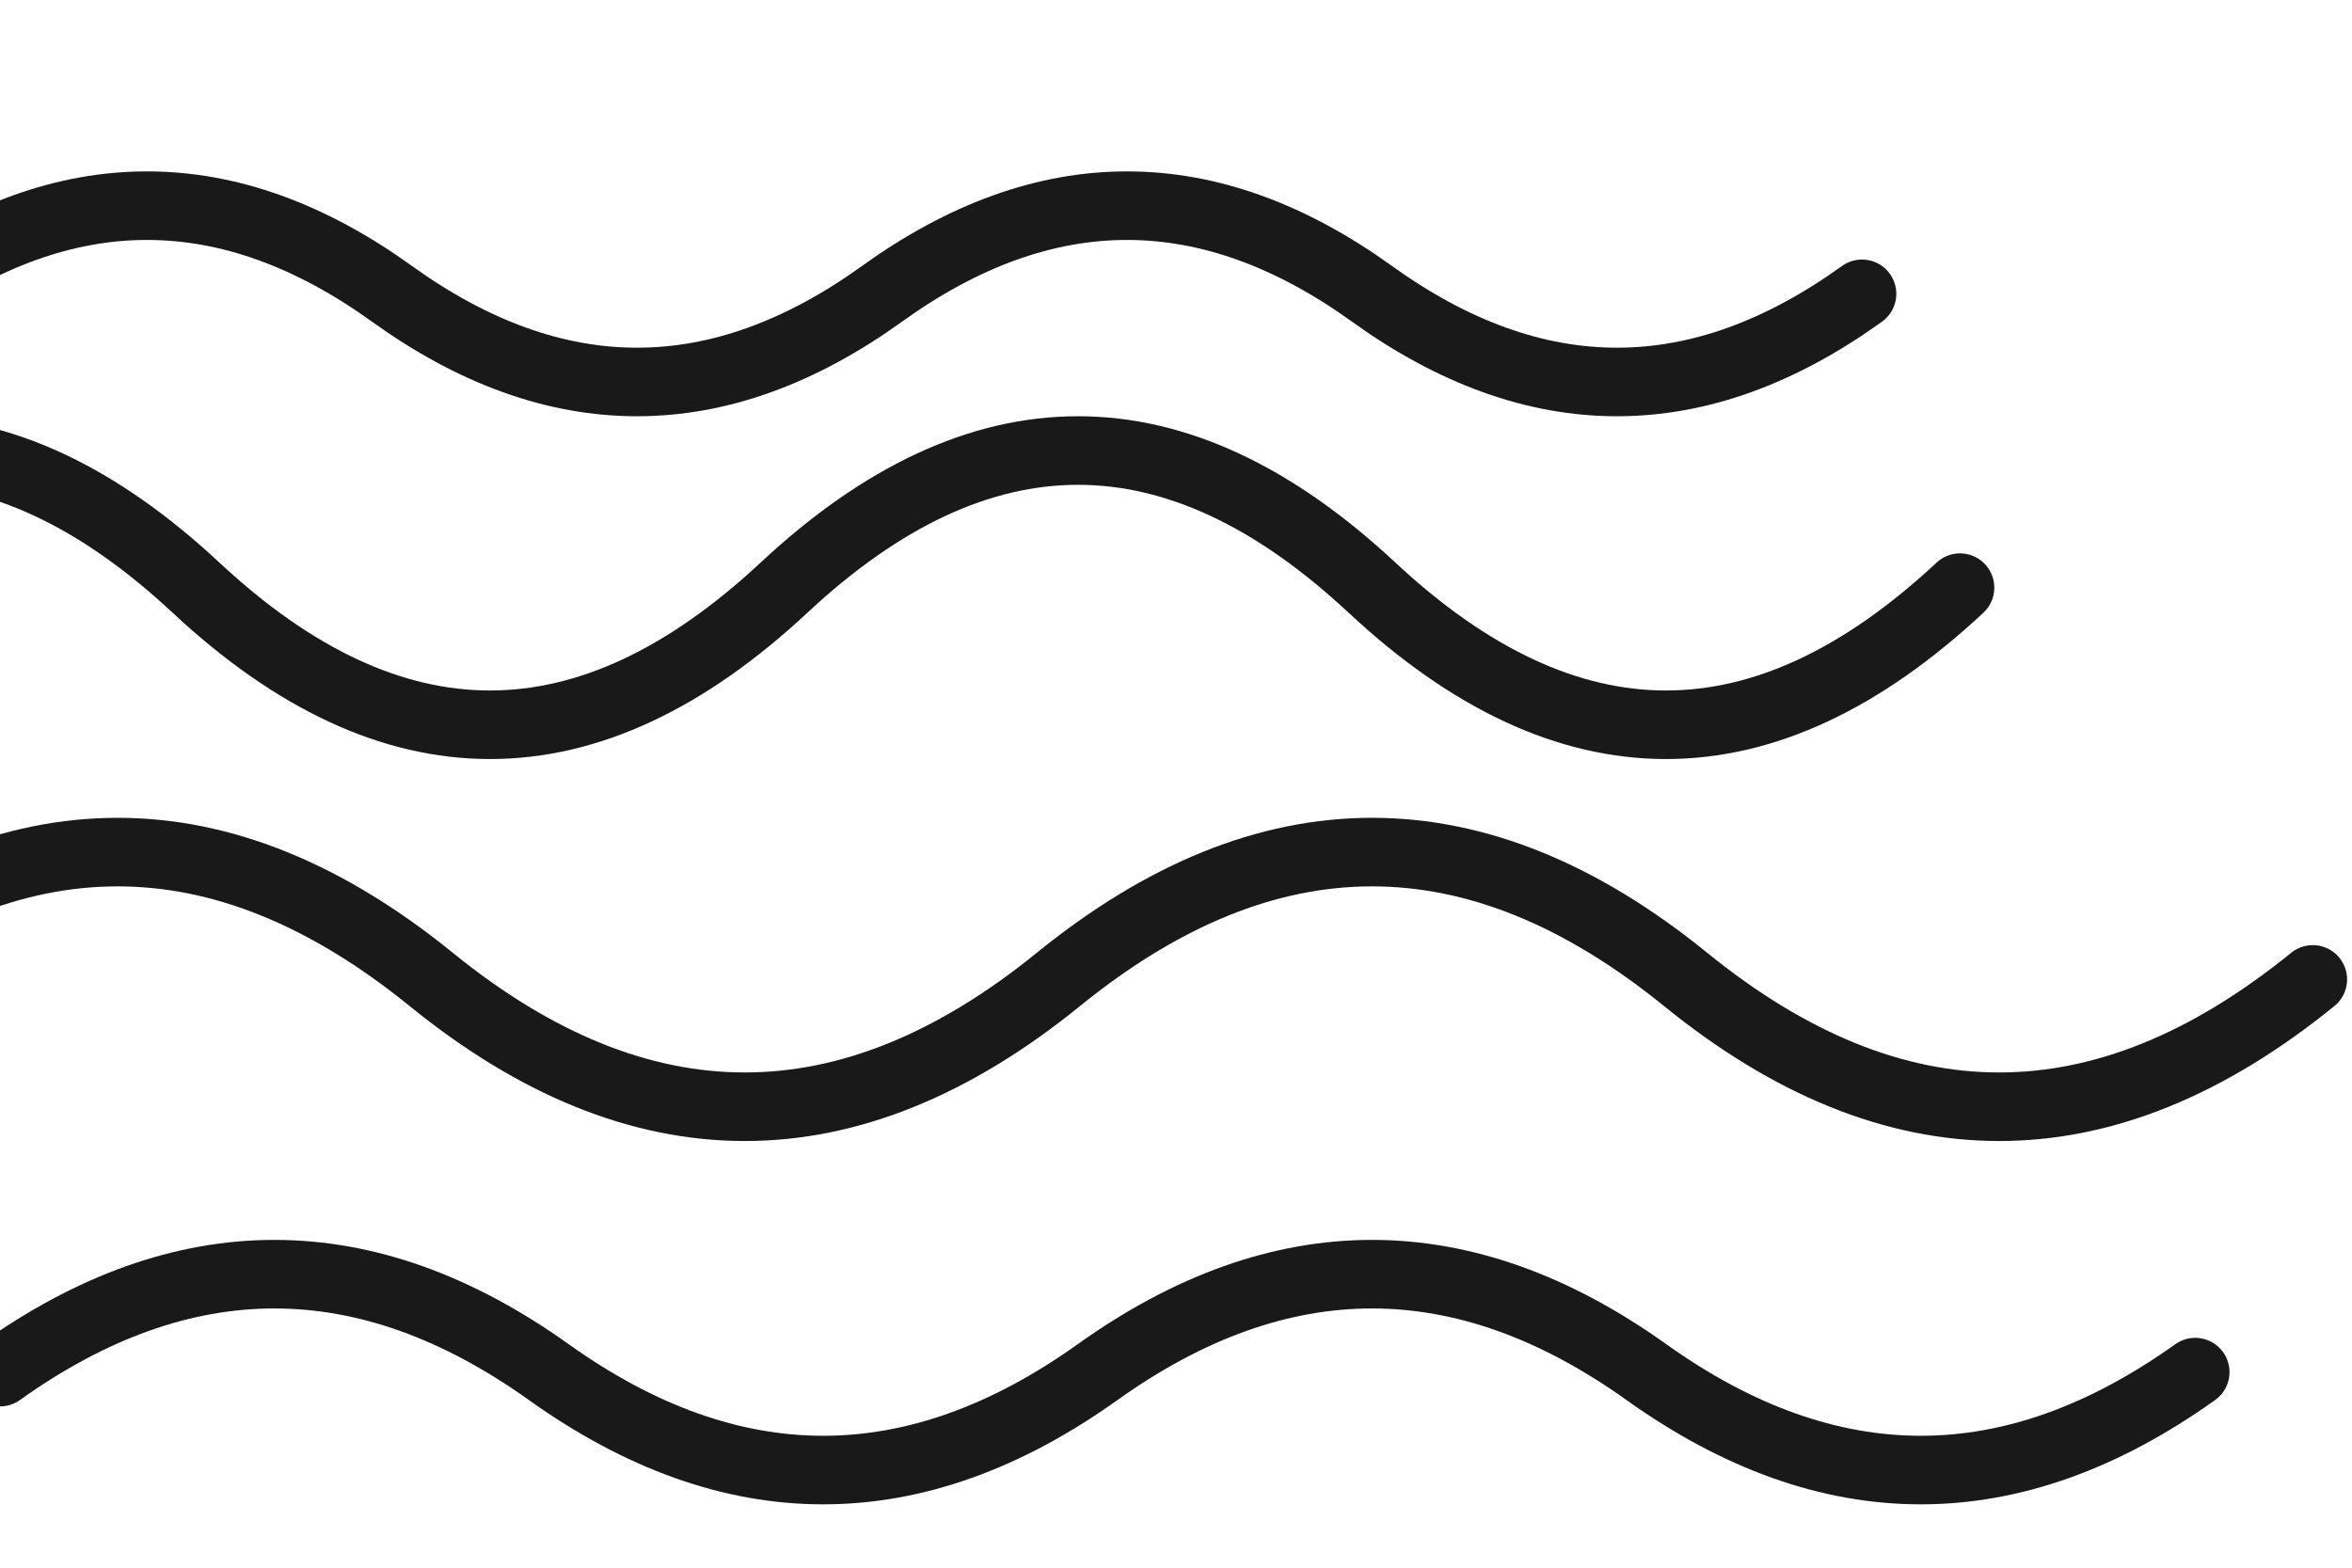
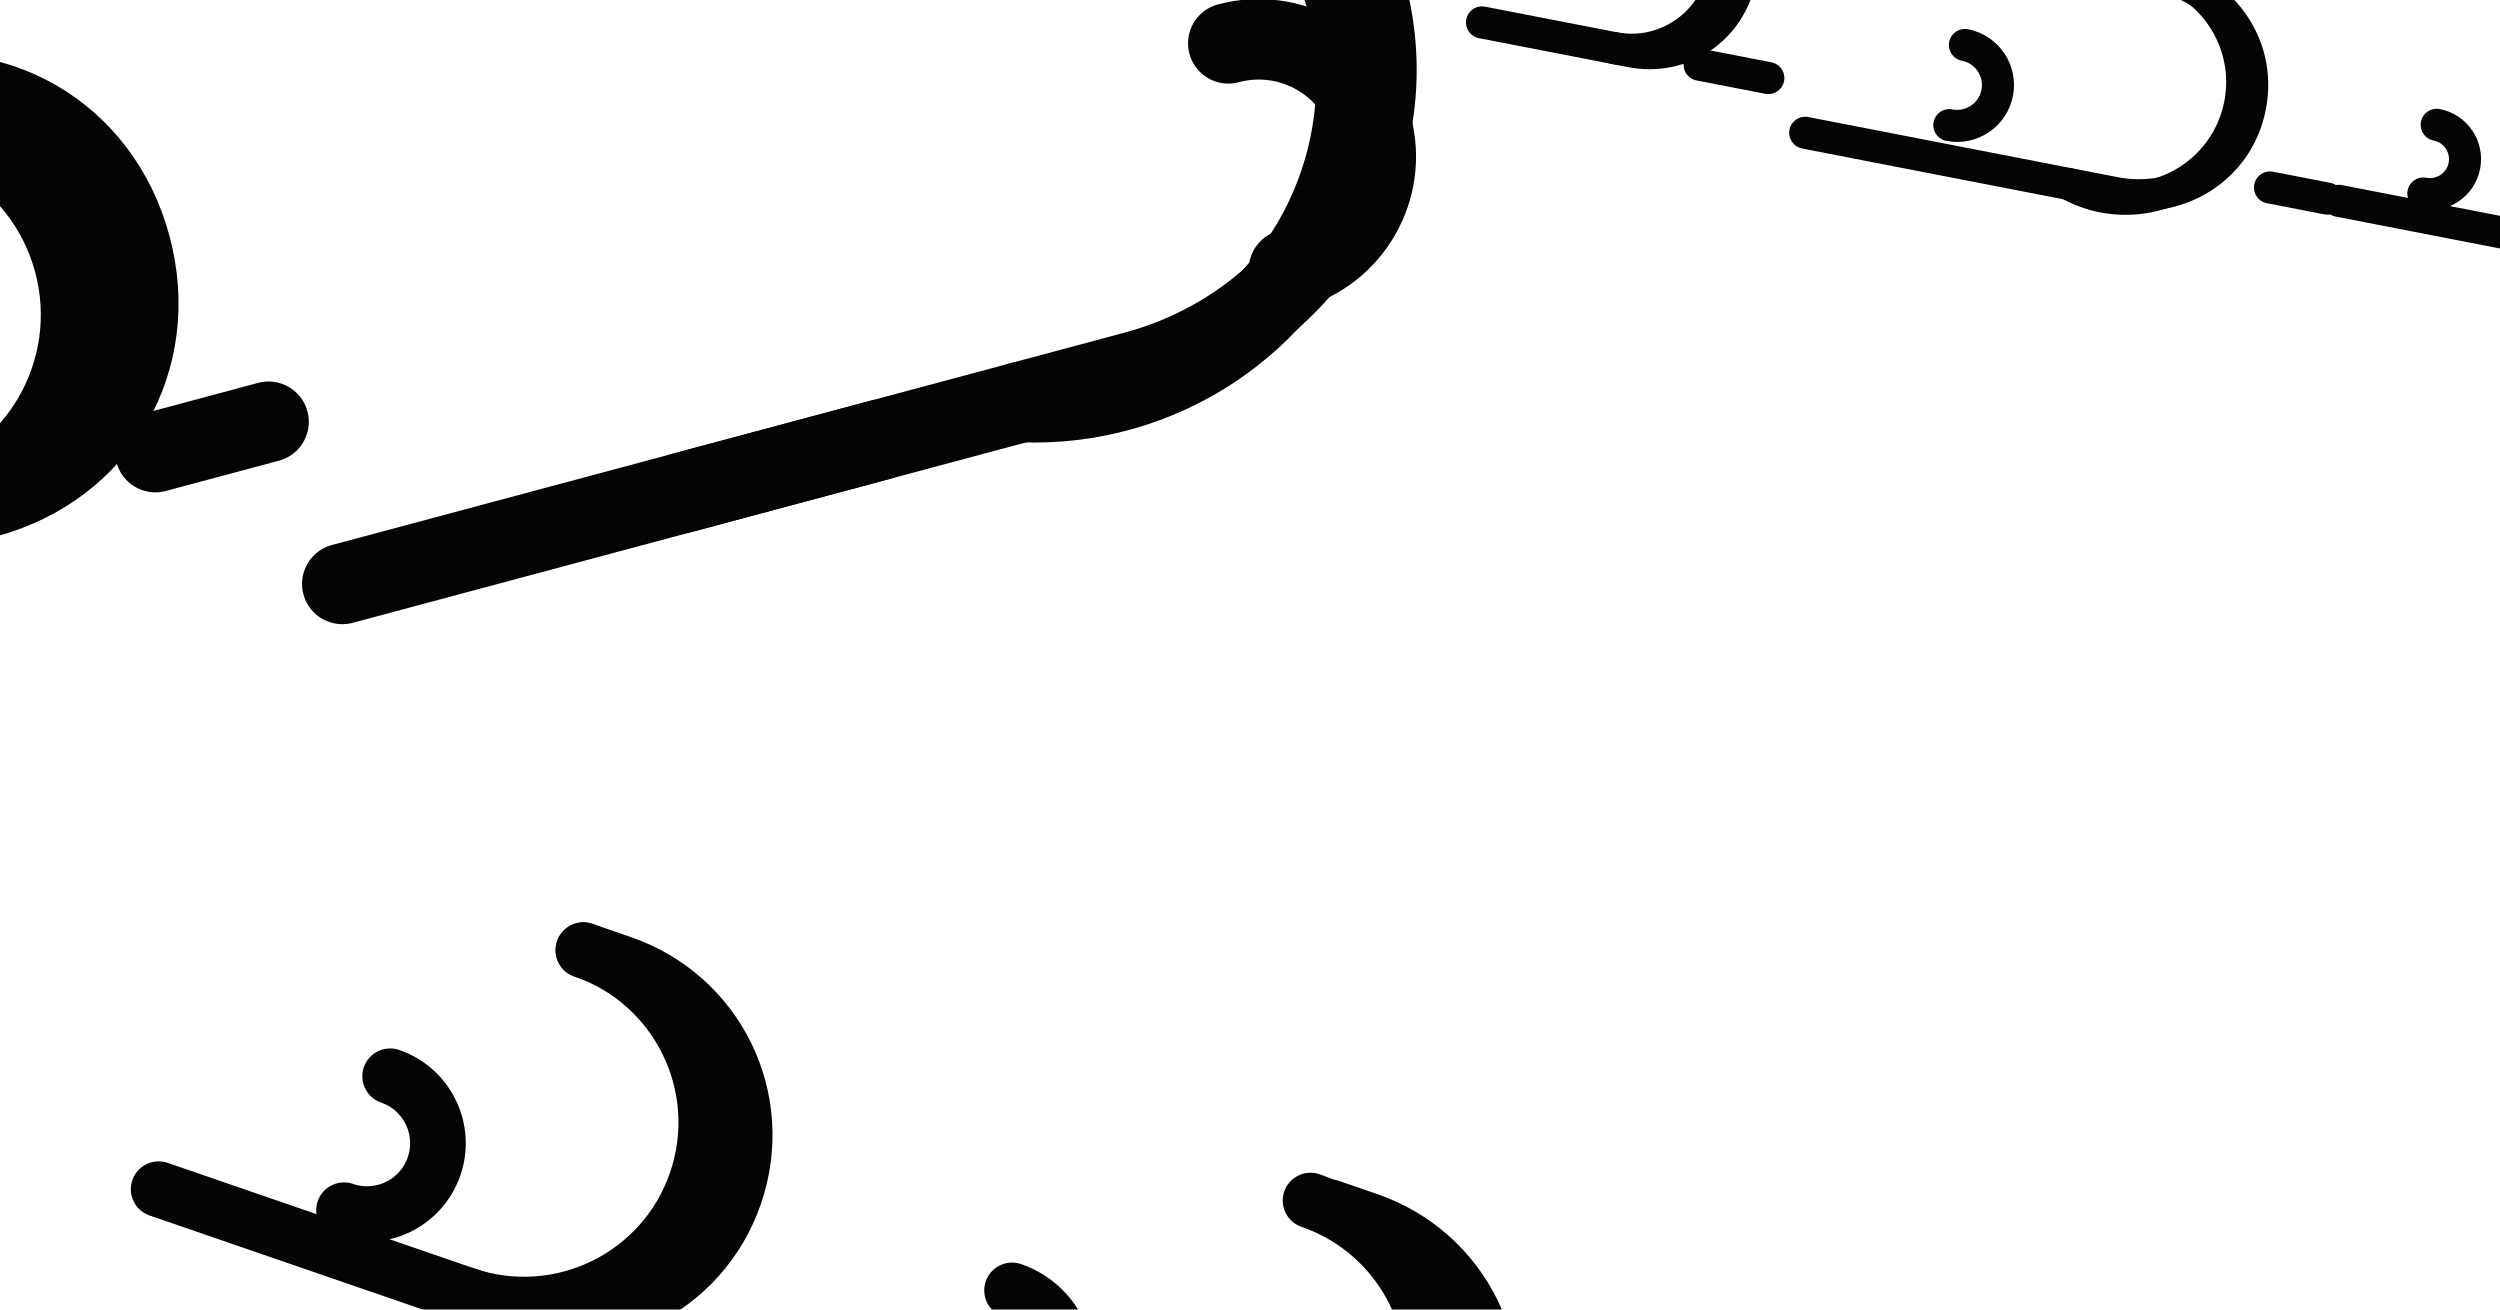
- <svg xmlns="http://www.w3.org/2000/svg" viewBox="0 0 240 160" preserveAspectRatio="xMidYMid slice">
+ <svg xmlns="http://www.w3.org/2000/svg" viewBox="0 0 420 220" preserveAspectRatio="xMidYMid slice">
  <defs>
-     <pattern id="clouds" x="0" y="0" width="240" height="160" patternUnits="userSpaceOnUse">
-       <g fill="none" stroke="#000" stroke-width="7" stroke-linecap="round" stroke-linejoin="round" opacity="0.9">
-         <path d="M-40 60 q30 -28 60 0 q30 28 60 0 q30 -28 60 0 q30 28 60 0" />
-         <path d="M-20 100 q32 -26 64 0 q32 26 64 0 q32 -26 64 0 q32 26 64 0" />
-         <path d="M-10 30 q25 -18 50 0 q25 18 50 0 q25 -18 50 0 q25 18 50 0" />
-         <path d="M0 140 q28 -20 56 0 q28 20 56 0 q28 -20 56 0 q28 20 56 0" />
-       </g>
-     </pattern>
+     <g id="kumo-a" fill="none" stroke="#000" stroke-width="5.5" stroke-linecap="round" stroke-linejoin="round">
+       <path d="M4 74h36c10 0 18-8 18-18s-8-18-18-18h-4" />
+       <path d="M36 38a18 18 0 1 1 0 36" />
+       <path d="M74 74h44c10 0 18-8 18-18s-8-18-18-18h-4" />
+       <path d="M112 38a18 18 0 1 1 0 36" />
+       <path d="M150 74h42c10 0 18-8 18-18s-8-18-18-18h-4" />
+       <path d="M186 38a18 18 0 1 1 0 36" />
+       <path d="M44 74h18" />
+       <path d="M126 74h16" />
+       <path d="M87 56a8 8 0 1 1 0 16" />
+       <path d="M169 56a8 8 0 1 1 0 16" />
+       <path d="M22 56a7 7 0 1 1 0 14" />
+       <path d="M204 56a7 7 0 1 1 0 14" />
+     </g>
+     <g id="kumo-b" fill="none" stroke="#000" stroke-width="5.5" stroke-linecap="round" stroke-linejoin="round">
+       <path d="M8 70h26c9 0 16-7 16-16s-7-16-16-16h-3" />
+       <path d="M31 38a16 16 0 1 1 0 32" />
+       <path d="M66 78h54c11 0 20-8 20-19s-9-19-20-19h-4" />
+       <path d="M112 40a20 20 0 1 1 0 38" />
+       <path d="M158 72h34c9 0 16-7 16-16s-7-16-16-16h-3" />
+       <path d="M188 40a16 16 0 1 1 0 32" />
+       <path d="M46 70h12" />
+       <path d="M146 72h10" />
+       <path d="M90 58a7 7 0 1 1 0 14" />
+       <path d="M172 56a6 6 0 1 1 0 12" />
+     </g>
+     <g id="kumo-c" fill="none" stroke="#000" stroke-width="5.5" stroke-linecap="round" stroke-linejoin="round">
+       <path d="M-2 76h40c10 0 18-8 18-18s-8-18-18-18h-4" />
+       <path d="M34 40a18 18 0 1 1 0 36" />
+       <path d="M78 68h30c8 0 14-6 14-14s-6-14-14-14h-3" />
+       <path d="M104 40a14 14 0 1 1 0 28" />
+       <path d="M130 80h56c12 0 22-9 22-21s-10-21-22-21h-5" />
+       <path d="M178 38a22 22 0 1 1 0 42" />
+       <path d="M54 76h18" />
+       <path d="M120 68h8" />
+       <path d="M154 80h14" />
+       <path d="M22 58a8 8 0 1 1 0 16" />
+       <path d="M198 60a8 8 0 1 1 0 16" />
+     </g>
  </defs>
-   <rect width="100%" height="100%" fill="url(#clouds)" />
+   <g opacity="0.98">
+     <use href="#kumo-c" transform="translate(-264 -92) scale(2.46) rotate(-15 120 76)" />
+     <use href="#kumo-b" transform="translate(238 -44) scale(0.98) rotate(11 120 76)" />
+     <use href="#kumo-a" transform="translate(8 138) scale(1.7) rotate(19 120 76)" />
+   </g>
</svg>
